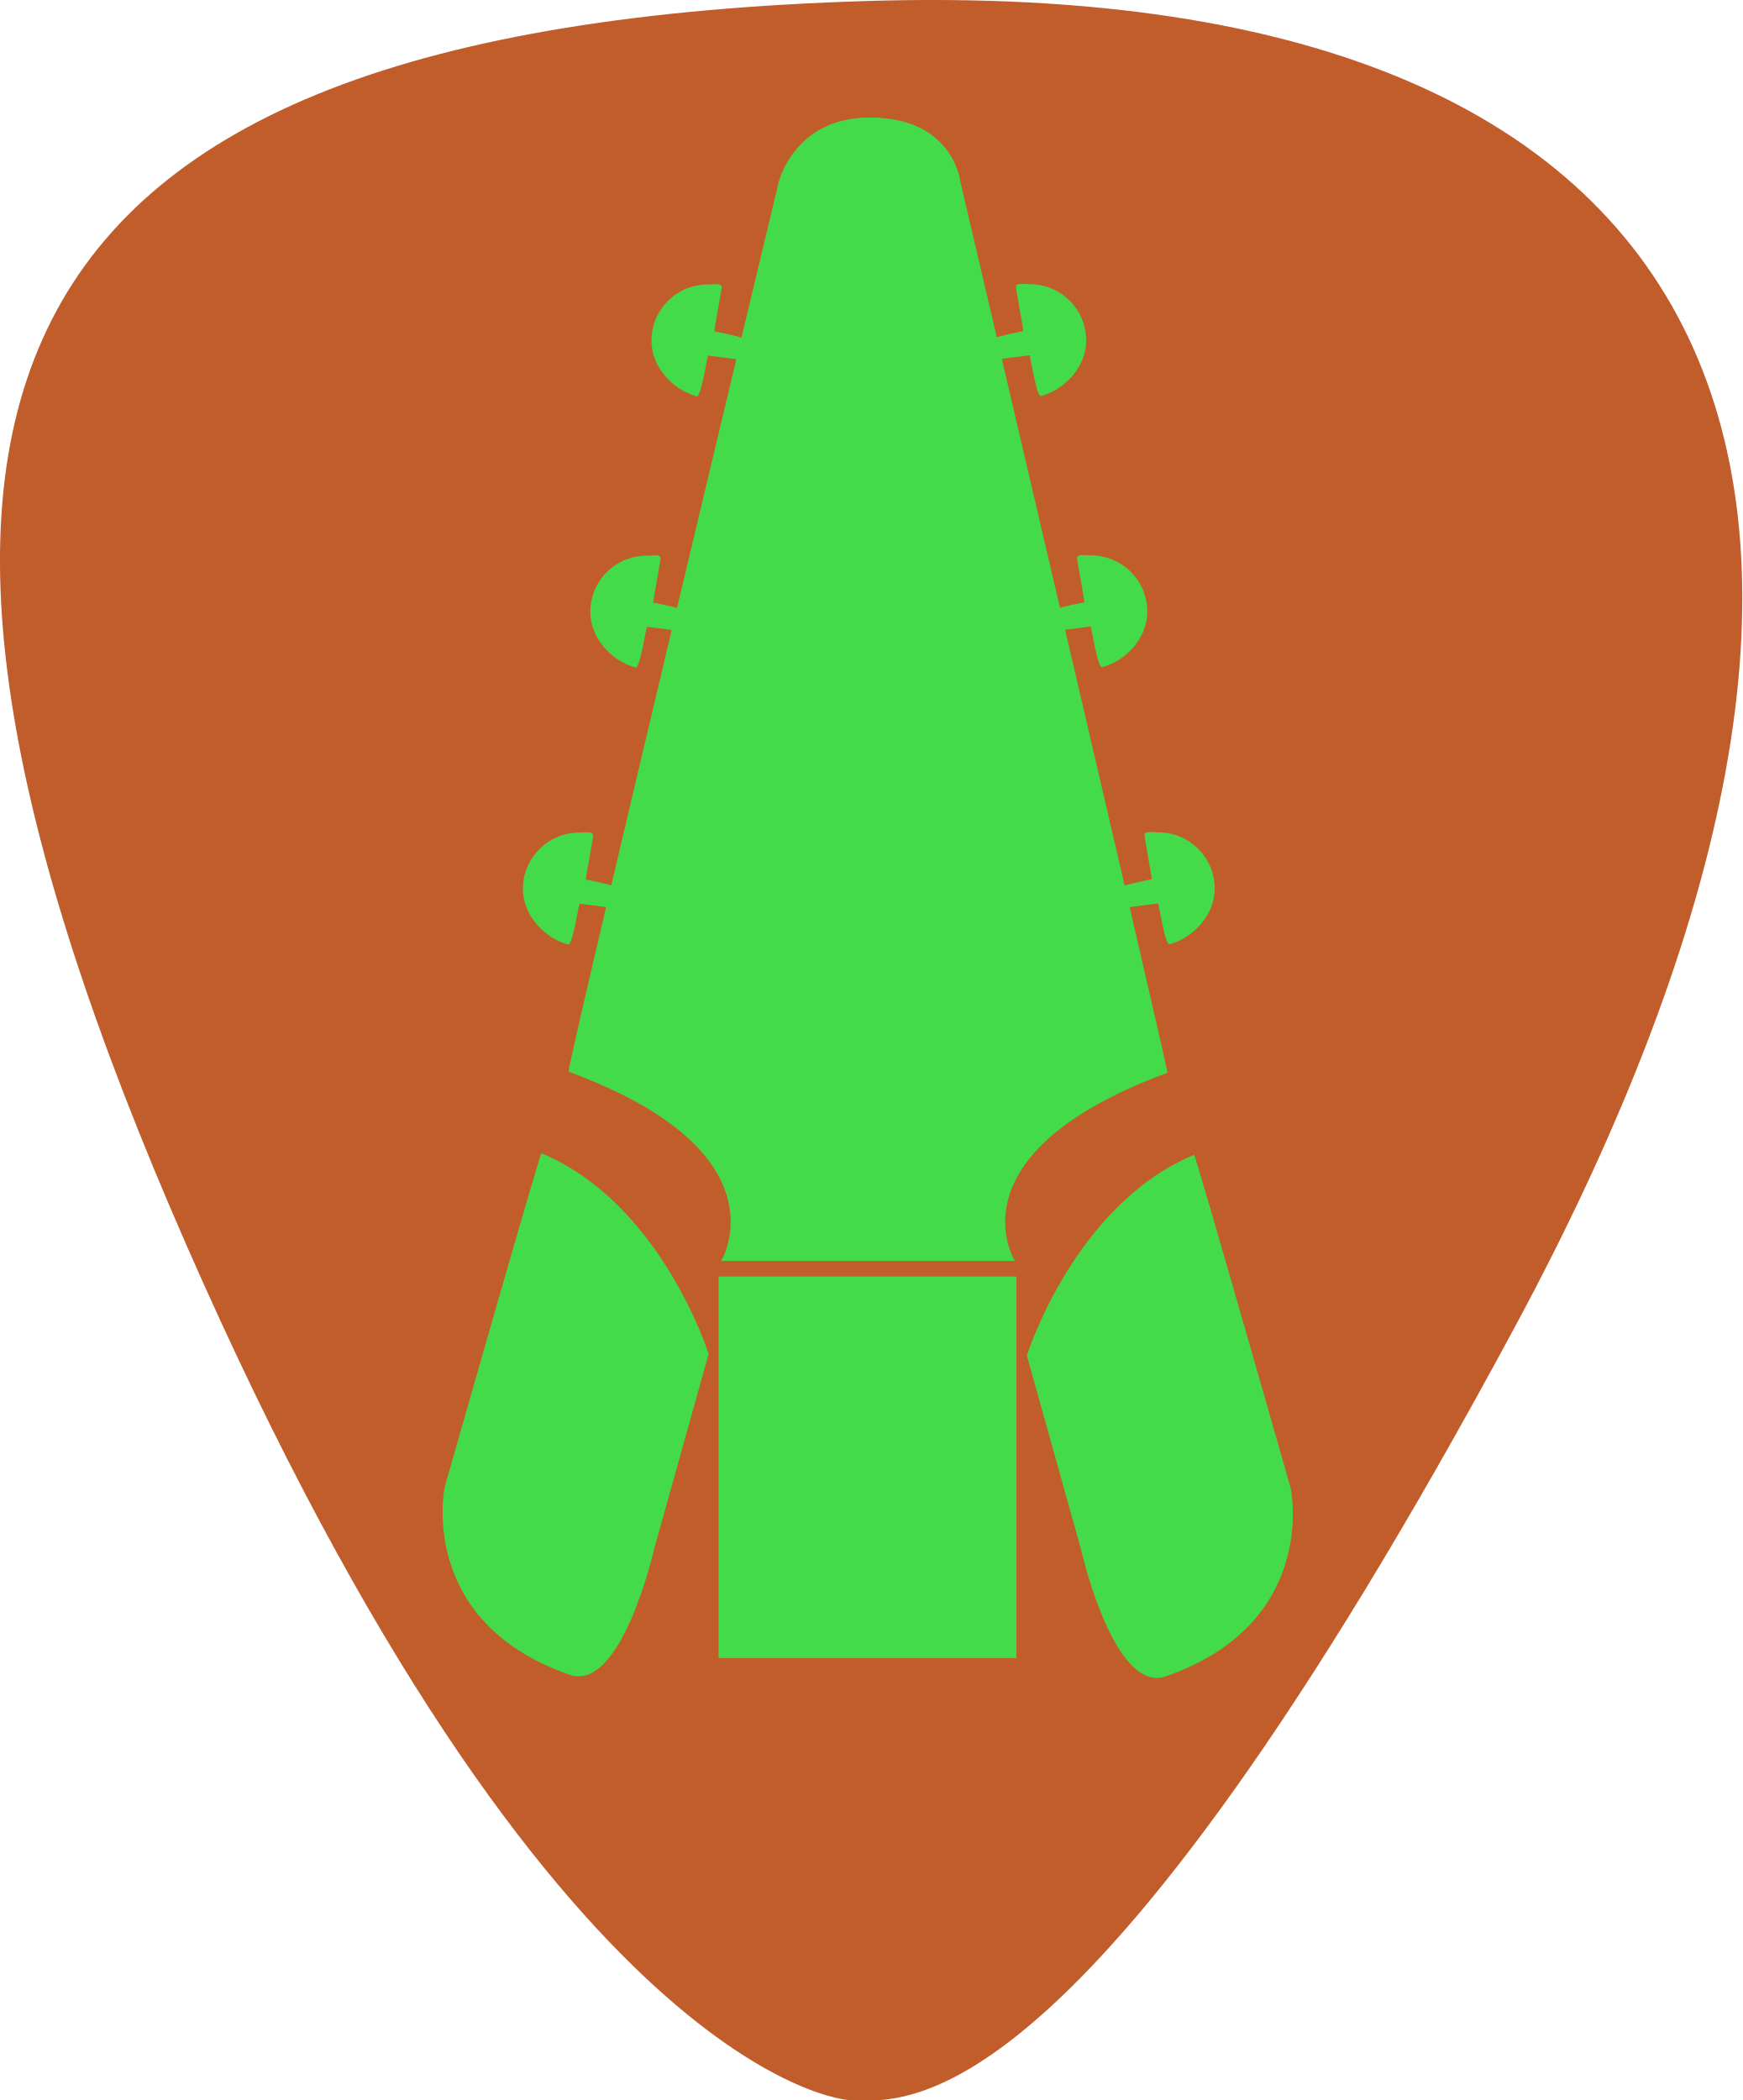
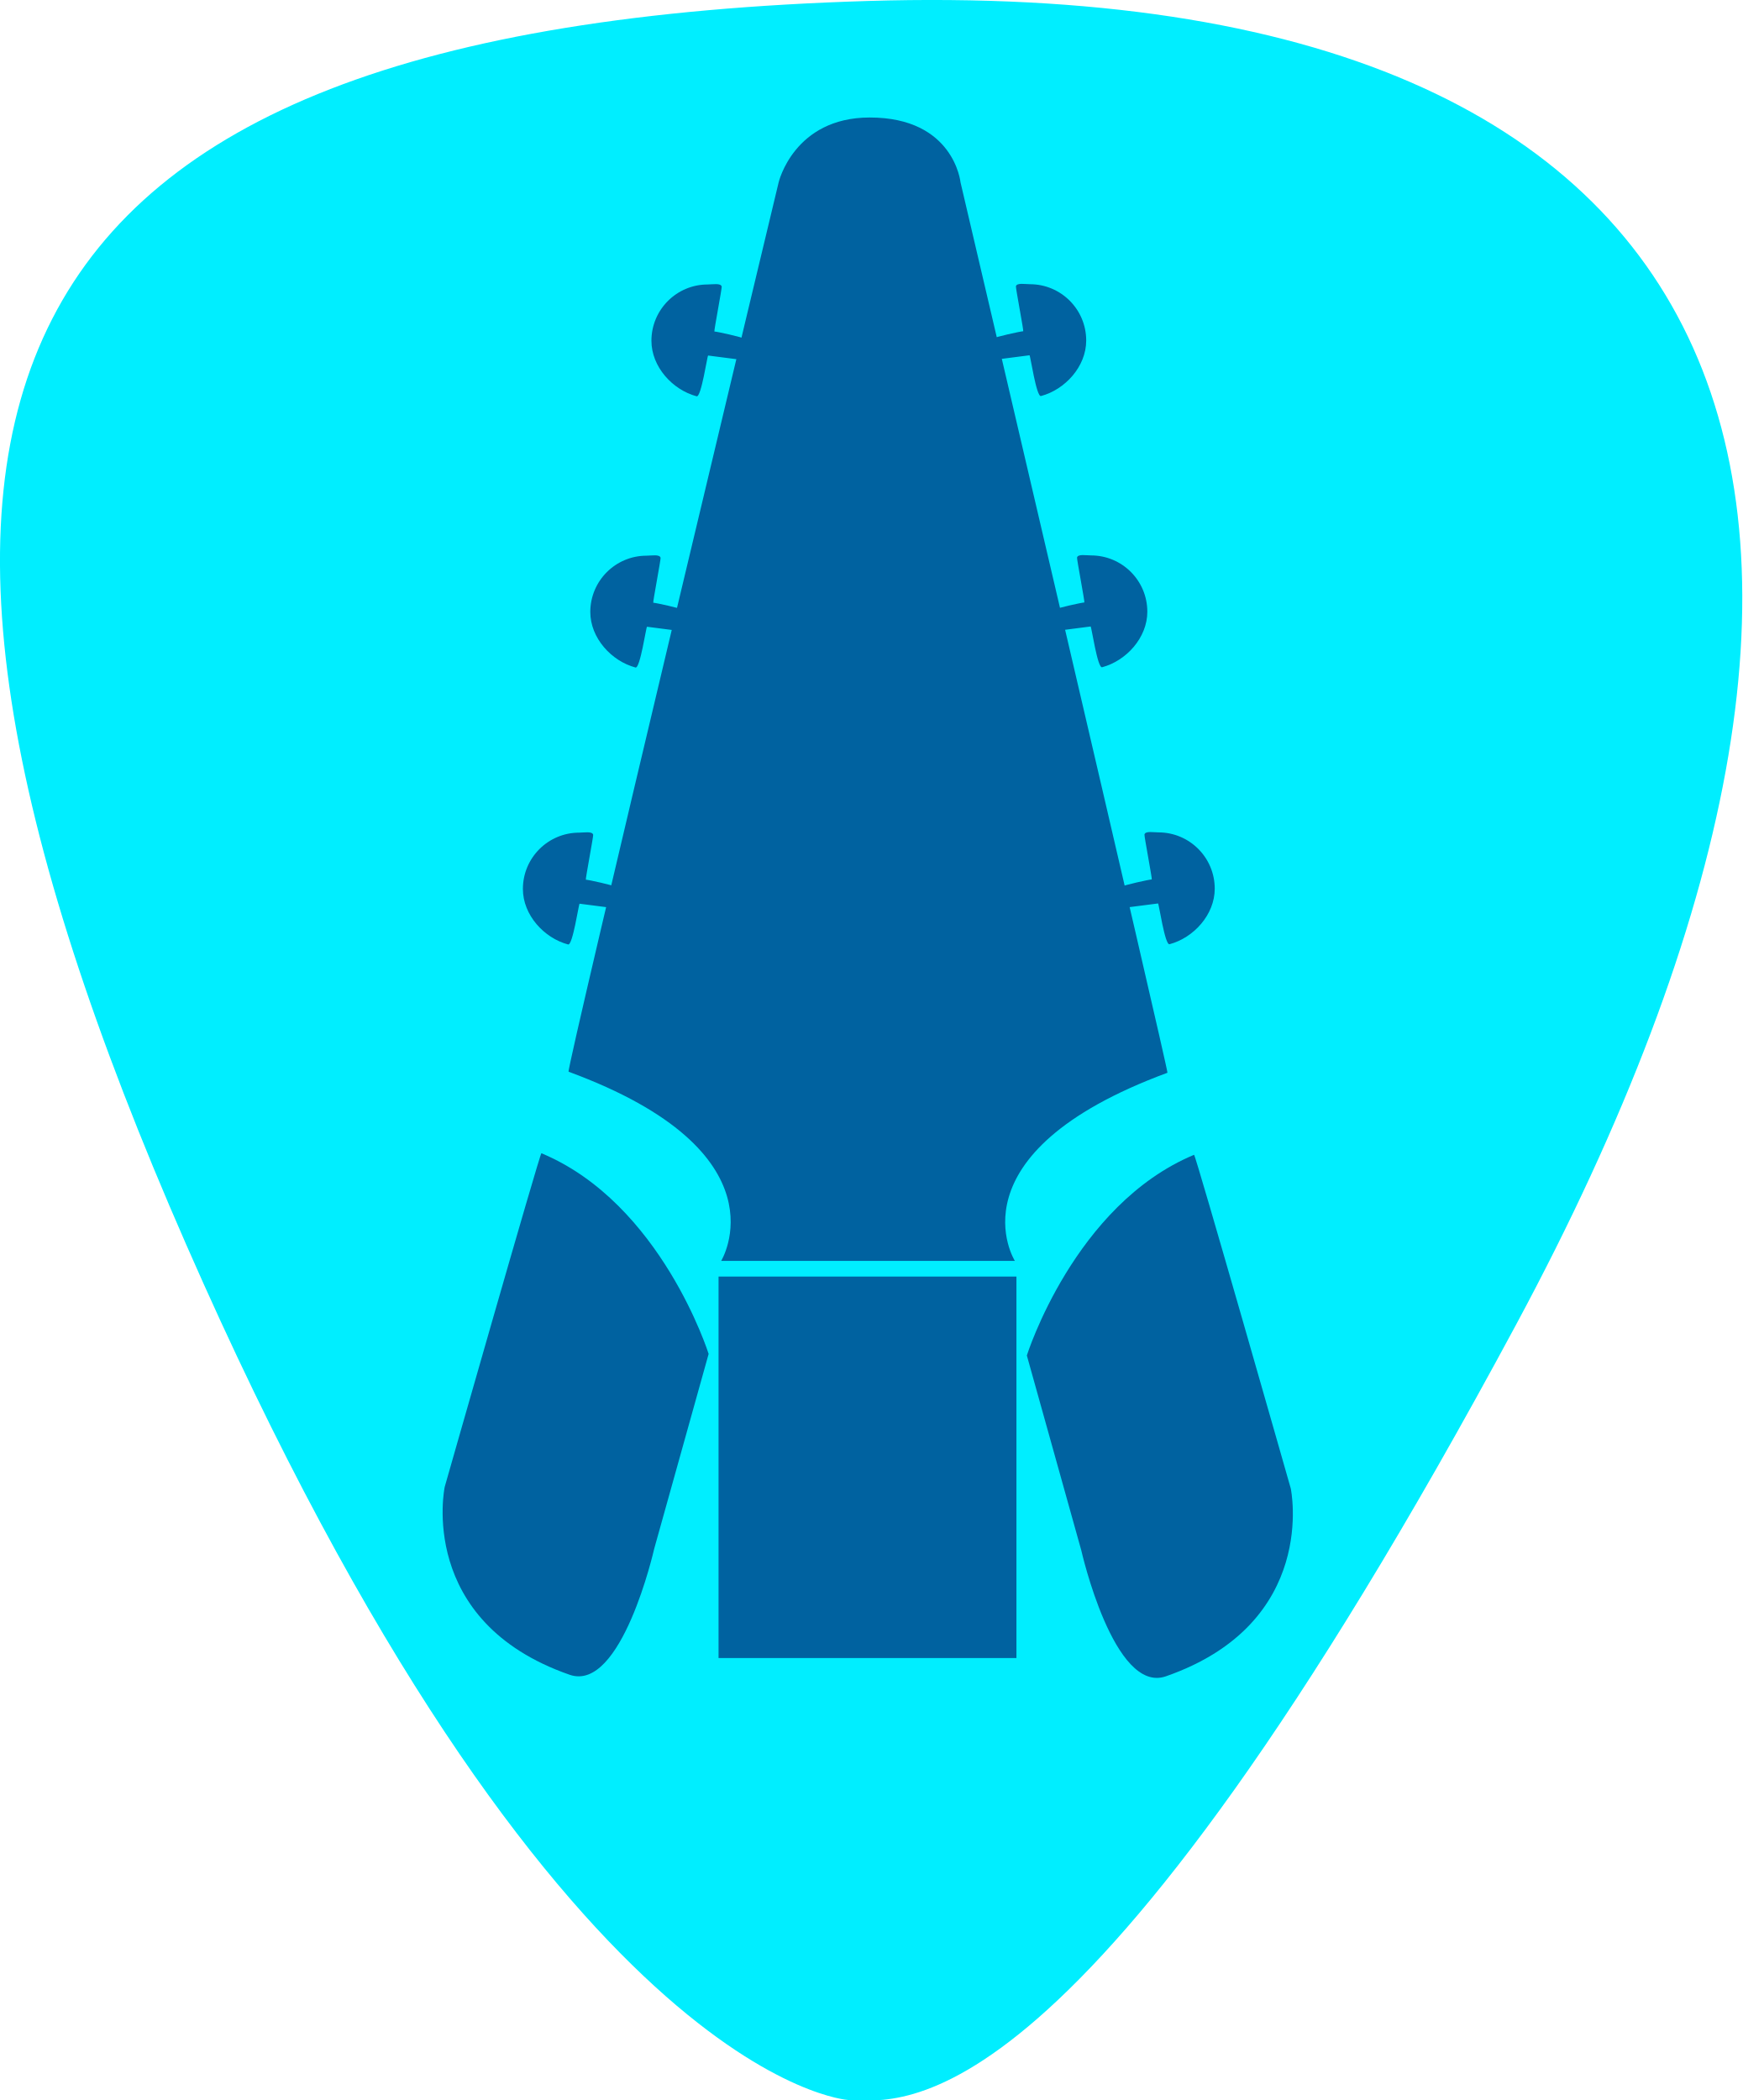
<svg xmlns="http://www.w3.org/2000/svg" id="Grup_4" data-name="Grup 4" width="892.312" height="1075.5" viewBox="0 0 892.312 1075.5">
  <defs>
    <style>
      .cls-1 {
-         fill: #c15d2b;
+         fill: #0ef;
      }

      .cls-1, .cls-3 {
        fill-rule: evenodd;
      }

      .cls-2, .cls-3 {
-         fill: #44db4b;
+         fill: #0062a0;
      }
    </style>
  </defs>
  <path id="Şekil_1" data-name="Şekil 1" class="cls-1" d="M530,1080s-151-9-339-438S79.5,19,540,5s556,261.5,332,678S557.5,1080.67,530,1080Z" transform="translate(-95.594 -4.5)" />
  <g id="Grup_3" data-name="Grup 3">
    <g id="Grup_1" data-name="Grup 1">
      <rect id="Dikdörtgen_1" data-name="Dikdörtgen 1" class="cls-2" x="368" y="653.781" width="152.562" height="195.375" />
      <path id="Dikdörtgen_2" data-name="Dikdörtgen 2" class="cls-3" d="M323.346,766.016s48.8-171.2,49.528-170.895c61.395,25.6,85.641,102.77,85.641,102.77l-27.9,99.884s-16.662,73.709-43.292,64.44C308.782,834.877,323.346,766.016,323.346,766.016Z" transform="translate(-95.594 -4.5)" />
      <path id="Dikdörtgen_2-2" data-name="Dikdörtgen 2" class="cls-3" d="M756.654,766.819s-48.8-171.2-49.528-170.895c-61.395,25.6-85.641,102.769-85.641,102.769l27.9,99.885s16.662,73.709,43.292,64.44C771.218,835.68,756.654,766.819,756.654,766.819Z" transform="translate(-95.594 -4.5)" />
    </g>
    <path id="Dikdörtgen_3" data-name="Dikdörtgen 3" class="cls-3" d="M494.377,97.865s7.8-33.142,46.568-33.186c43.264-.049,46.568,33.186,46.568,33.186s106.75,455.757,105.981,456.041c-112.577,41.593-78.148,96.346-78.148,96.346H464.938s34.1-55.573-78.148-96.881C385.317,552.828,494.377,97.865,494.377,97.865Z" transform="translate(-95.594 -4.5)" />
    <g id="Grup_2" data-name="Grup 2">
      <path id="Elips_1" data-name="Elips 1" class="cls-3" d="M688.877,430.8a28.837,28.837,0,0,1,28.837,28.837c0,13.349-10.836,25.151-23.15,28.436-2.377.634-5.451-20.875-5.888-20.875-0.308,0-14.828,1.879-16.592,2.141-2.983.443-6.384-7.427-2.142-10.7,1.034-.8,14.25-3.725,15.523-3.747,0.332-.006-3.928-22.277-3.747-23.016C682.185,429.963,686.4,430.8,688.877,430.8Z" transform="translate(-95.594 -4.5)" />
      <path id="Elips_1-2" data-name="Elips 1" class="cls-3" d="M654.353,288.953A28.837,28.837,0,0,1,683.19,317.79c0,13.349-10.836,25.15-23.15,28.435-2.377.635-5.451-20.875-5.888-20.875-0.308,0-14.828,1.879-16.593,2.141-2.982.443-6.383-7.427-2.141-10.7,1.033-.8,14.249-3.725,15.523-3.747,0.332,0-3.929-22.276-3.747-23.016C647.661,288.12,651.879,288.953,654.353,288.953Z" transform="translate(-95.594 -4.5)" />
      <path id="Elips_1-3" data-name="Elips 1" class="cls-3" d="M623.049,150.053a28.837,28.837,0,0,1,28.837,28.837c0,13.349-10.836,25.151-23.15,28.436-2.378.634-5.452-20.875-5.888-20.875-0.308,0-14.828,1.878-16.593,2.141-2.982.443-6.384-7.428-2.141-10.706,1.033-.8,14.249-3.724,15.522-3.746,0.333-.006-3.928-22.277-3.746-23.017C616.357,149.22,620.575,150.053,623.049,150.053Z" transform="translate(-95.594 -4.5)" />
    </g>
    <g id="Grup_2-2" data-name="Grup 2">
      <path id="Elips_1-4" data-name="Elips 1" class="cls-3" d="M392.227,430.93a28.837,28.837,0,0,0-28.837,28.837c0,13.349,10.836,25.151,23.15,28.436,2.377,0.634,5.451-20.875,5.887-20.875,0.309,0,14.829,1.878,16.593,2.141,2.983,0.443,6.384-7.427,2.141-10.7-1.033-.8-14.249-3.725-15.522-3.747-0.332-.006,3.928-22.277,3.747-23.016C398.919,430.1,394.7,430.93,392.227,430.93Z" transform="translate(-95.594 -4.5)" />
      <path id="Elips_1-5" data-name="Elips 1" class="cls-3" d="M426.751,289.086a28.838,28.838,0,0,0-28.837,28.838c0,13.349,10.836,25.15,23.15,28.435,2.377,0.634,5.451-20.875,5.888-20.875,0.308,0,14.828,1.879,16.593,2.141,2.982,0.443,6.383-7.427,2.141-10.7-1.034-.8-14.249-3.725-15.523-3.747-0.332-.006,3.928-22.276,3.747-23.016C433.443,288.254,429.225,289.086,426.751,289.086Z" transform="translate(-95.594 -4.5)" />
      <path id="Elips_1-6" data-name="Elips 1" class="cls-3" d="M458.055,150.187a28.837,28.837,0,0,0-28.837,28.837c0,13.349,10.836,25.15,23.15,28.435,2.377,0.635,5.452-20.875,5.888-20.875,0.308,0,14.828,1.879,16.593,2.141,2.982,0.444,6.383-7.427,2.141-10.7-1.033-.8-14.249-3.725-15.523-3.747-0.332,0,3.929-22.276,3.747-23.016C464.747,149.354,460.529,150.187,458.055,150.187Z" transform="translate(-95.594 -4.5)" />
    </g>
  </g>
</svg>
